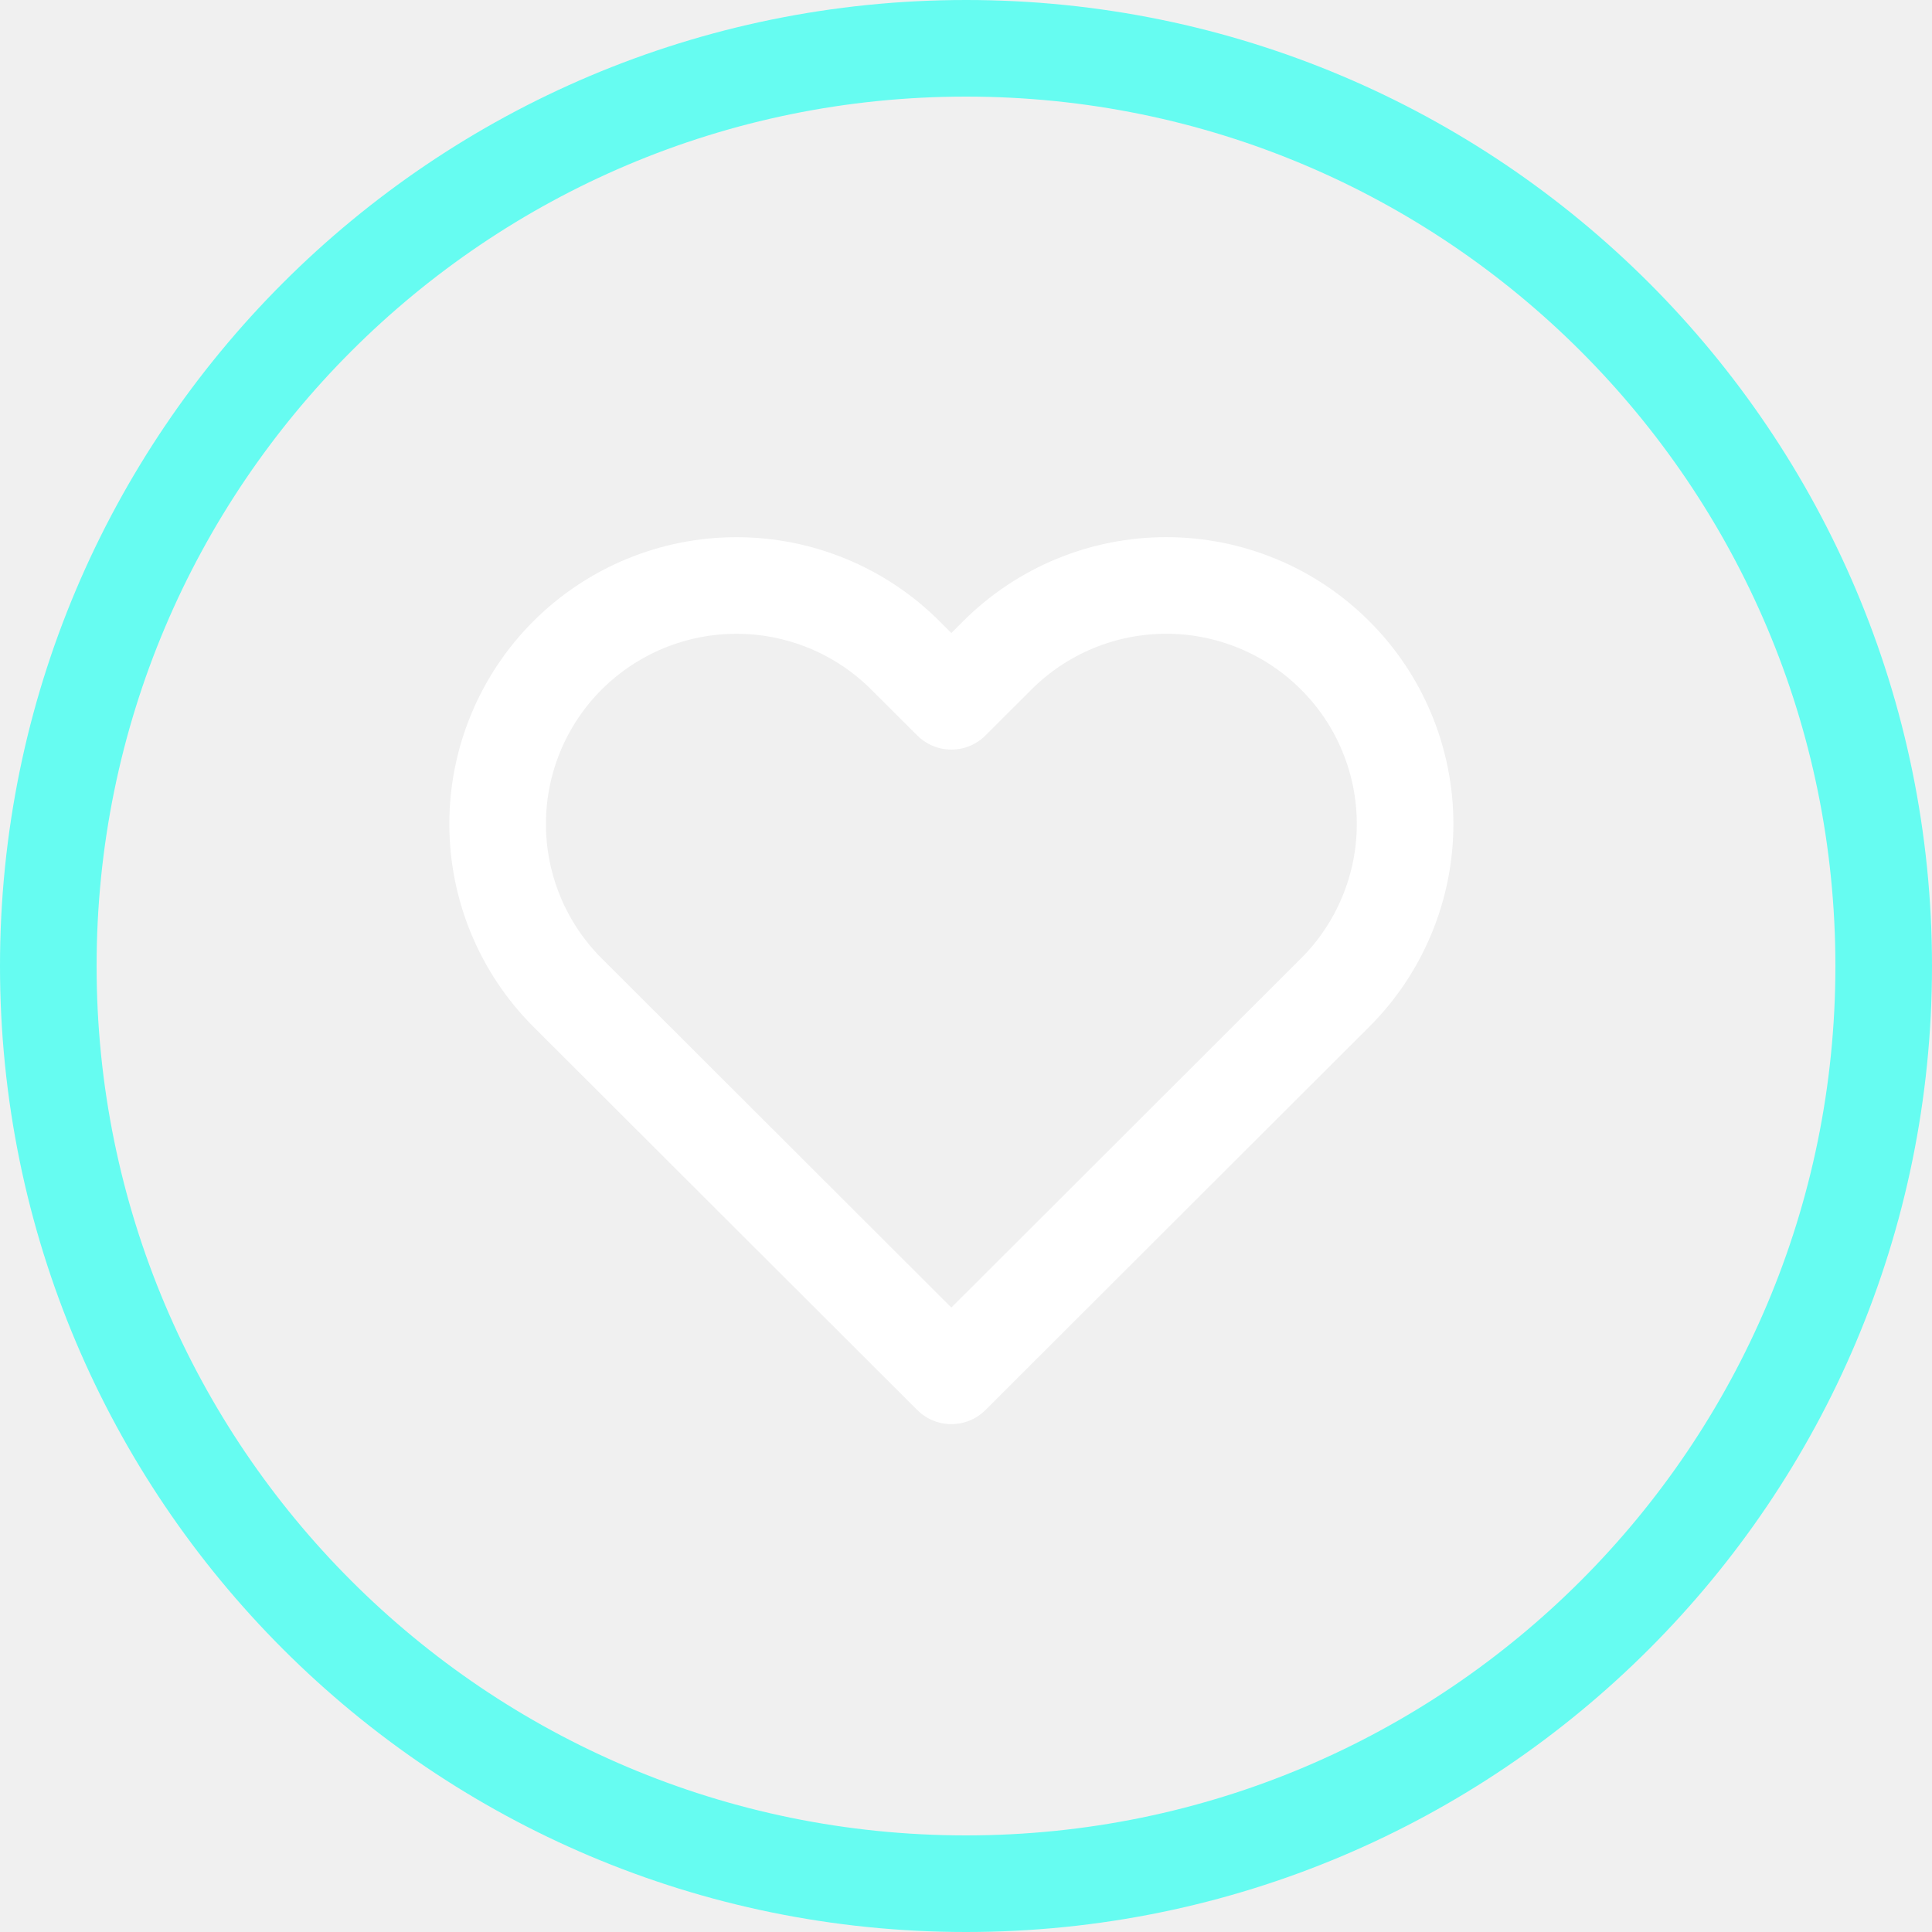
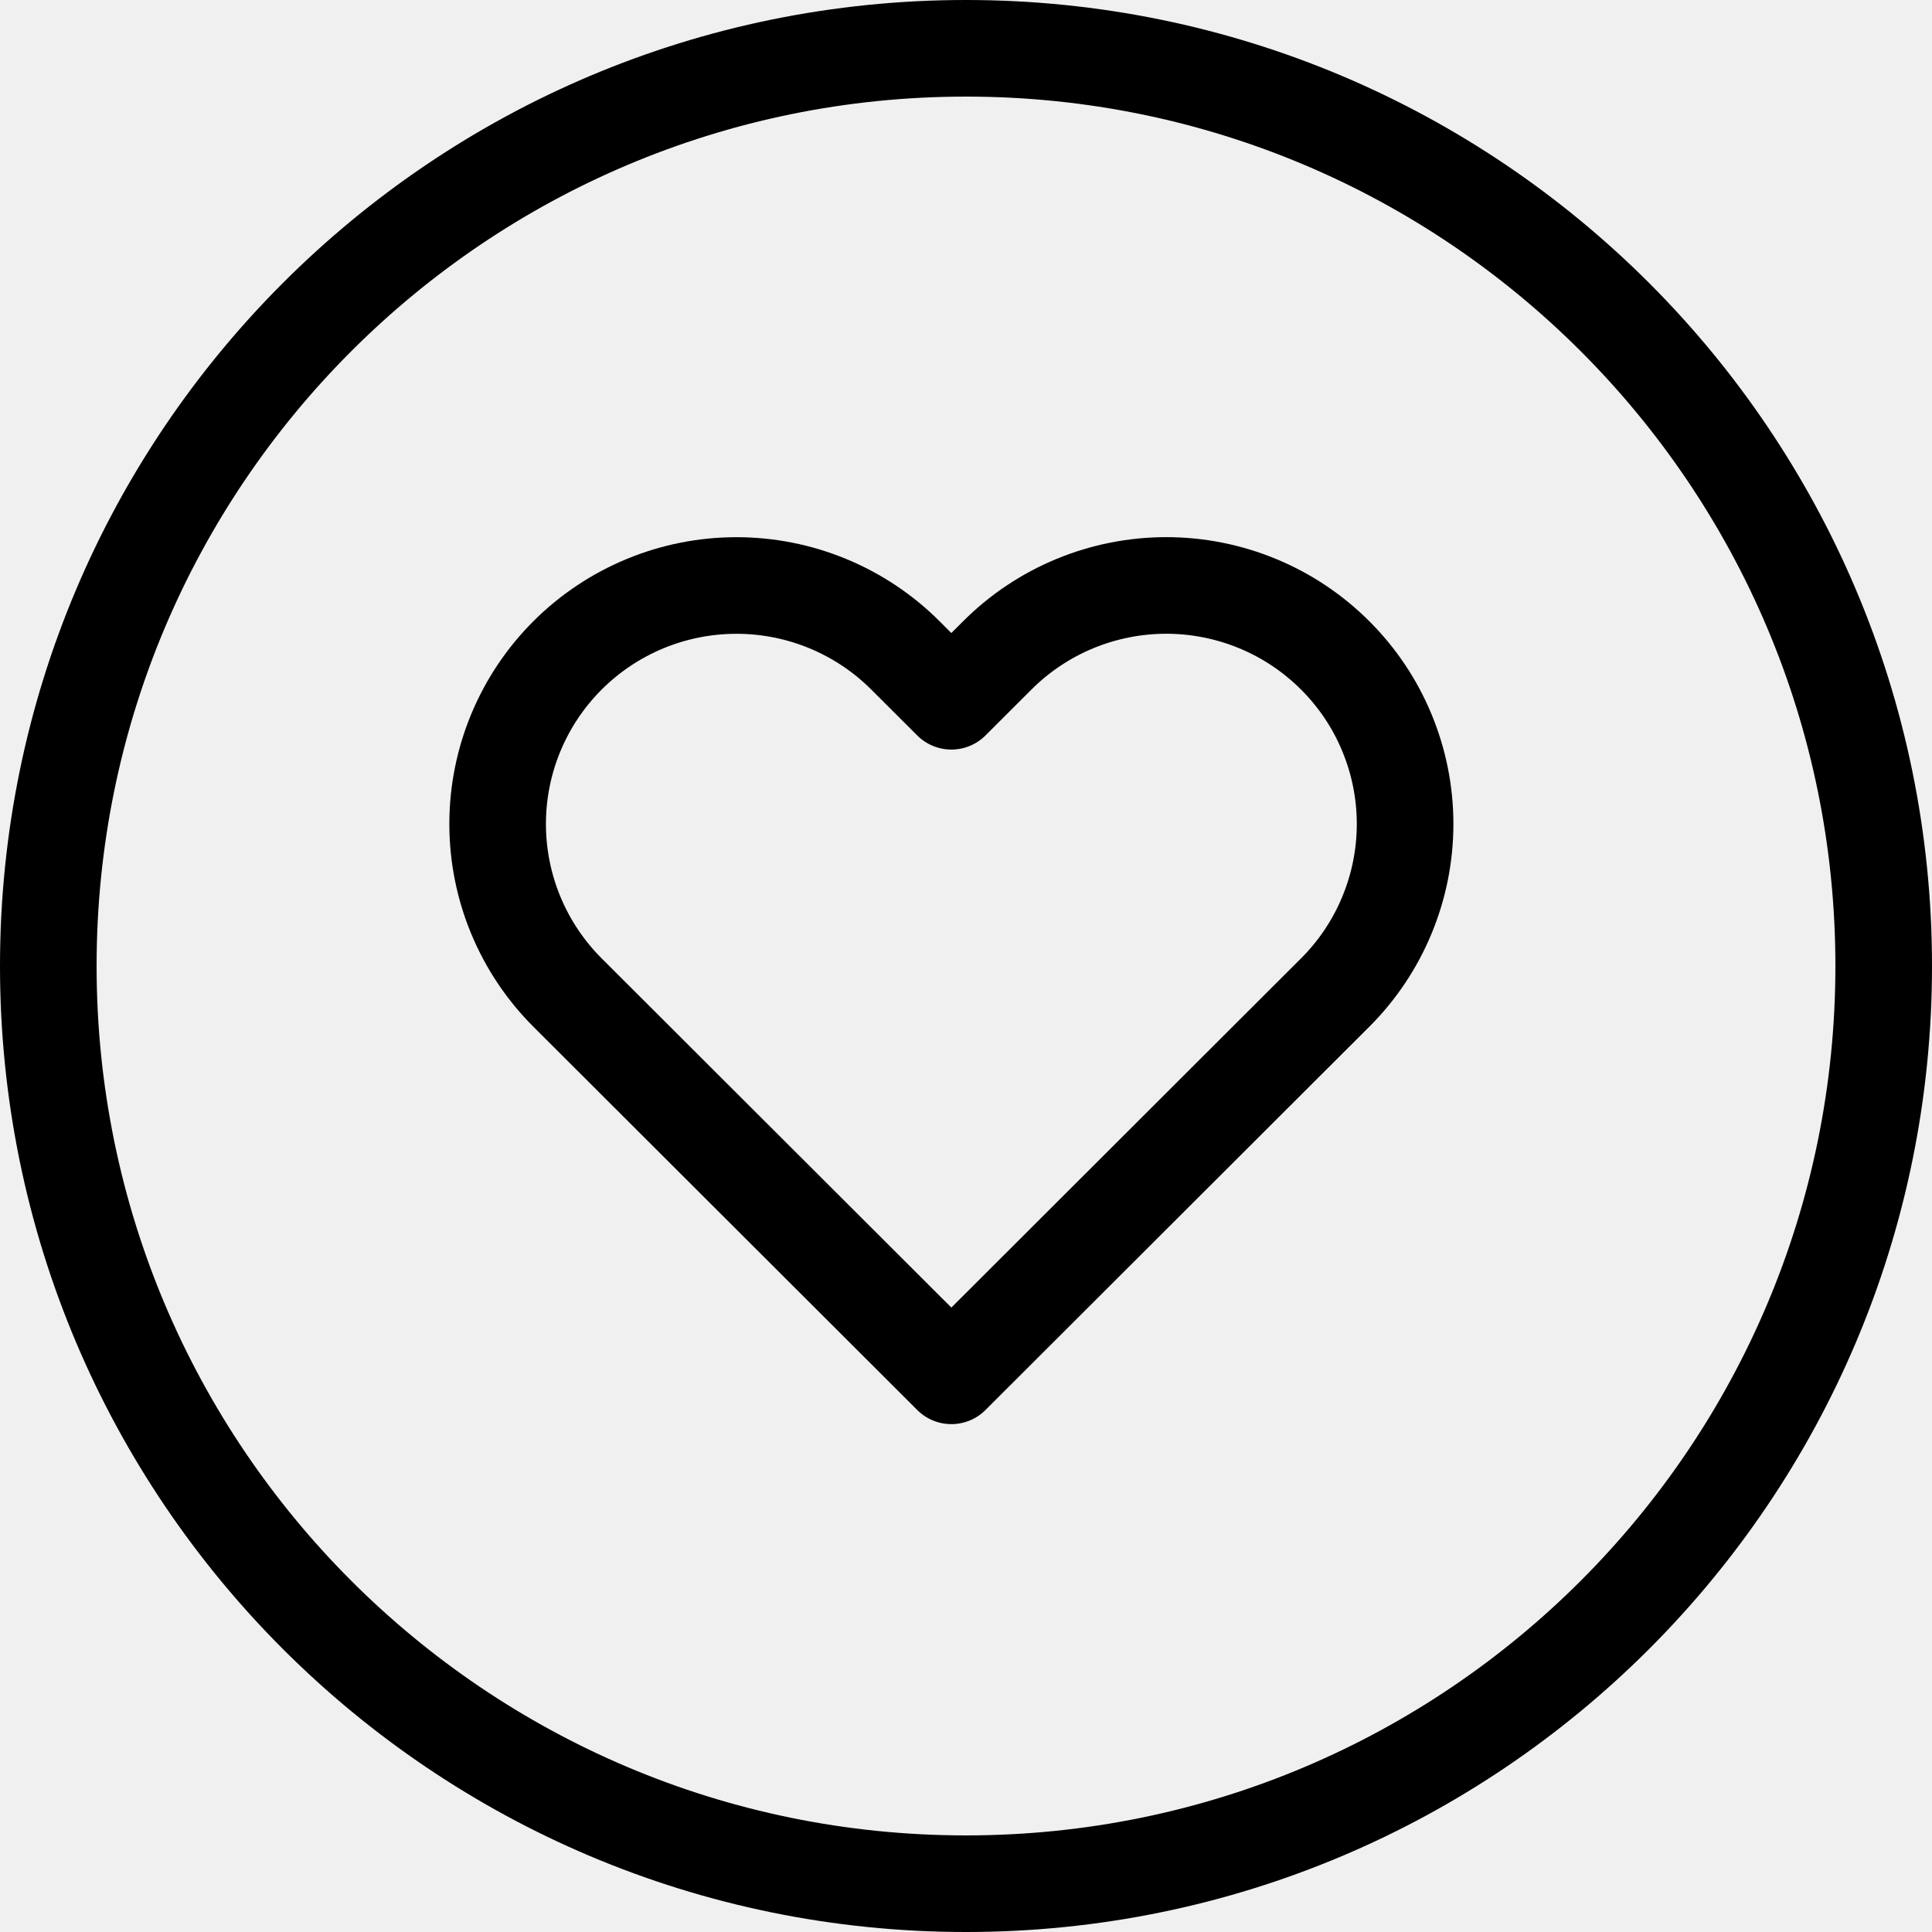
<svg xmlns="http://www.w3.org/2000/svg" width="40" height="40" viewBox="0 0 40 40" fill="none">
-   <path d="M27.642 13.568C27.183 13.109 26.638 12.745 26.038 12.497C25.438 12.249 24.795 12.121 24.146 12.121C23.497 12.121 22.853 12.249 22.253 12.497C21.654 12.745 21.108 13.109 20.649 13.568L19.697 14.519L18.744 13.568C17.817 12.642 16.559 12.122 15.248 12.122C13.936 12.122 12.679 12.642 11.751 13.568C10.824 14.494 10.303 15.75 10.303 17.059C10.303 18.369 10.824 19.625 11.751 20.551L12.704 21.502L19.697 28.485L26.689 21.502L27.642 20.551C28.102 20.092 28.466 19.548 28.714 18.949C28.963 18.35 29.091 17.708 29.091 17.059C29.091 16.411 28.963 15.769 28.714 15.169C28.466 14.57 28.102 14.026 27.642 13.568Z" stroke="white" stroke-width="2" stroke-linecap="round" stroke-linejoin="round" />
-   <circle cx="20" cy="20" r="19" stroke="#66FCF1" stroke-width="2" />
+   <path d="M27.642 13.568C27.183 13.109 26.638 12.745 26.038 12.497C25.438 12.249 24.795 12.121 24.146 12.121C23.497 12.121 22.853 12.249 22.253 12.497C21.654 12.745 21.108 13.109 20.649 13.568L19.697 14.519L18.744 13.568C17.817 12.642 16.559 12.122 15.248 12.122C13.936 12.122 12.679 12.642 11.751 13.568C10.824 14.494 10.303 15.75 10.303 17.059C10.303 18.369 10.824 19.625 11.751 20.551L12.704 21.502L19.697 28.485L26.689 21.502L27.642 20.551C28.102 20.092 28.466 19.548 28.714 18.949C28.963 18.35 29.091 17.708 29.091 17.059C29.091 16.411 28.963 15.769 28.714 15.169C28.466 14.57 28.102 14.026 27.642 13.568Z" stroke="black" stroke-width="2" stroke-linecap="round" stroke-linejoin="round" />
+   <circle cx="20" cy="20" r="19" stroke="black" stroke-width="2" />
</svg>
